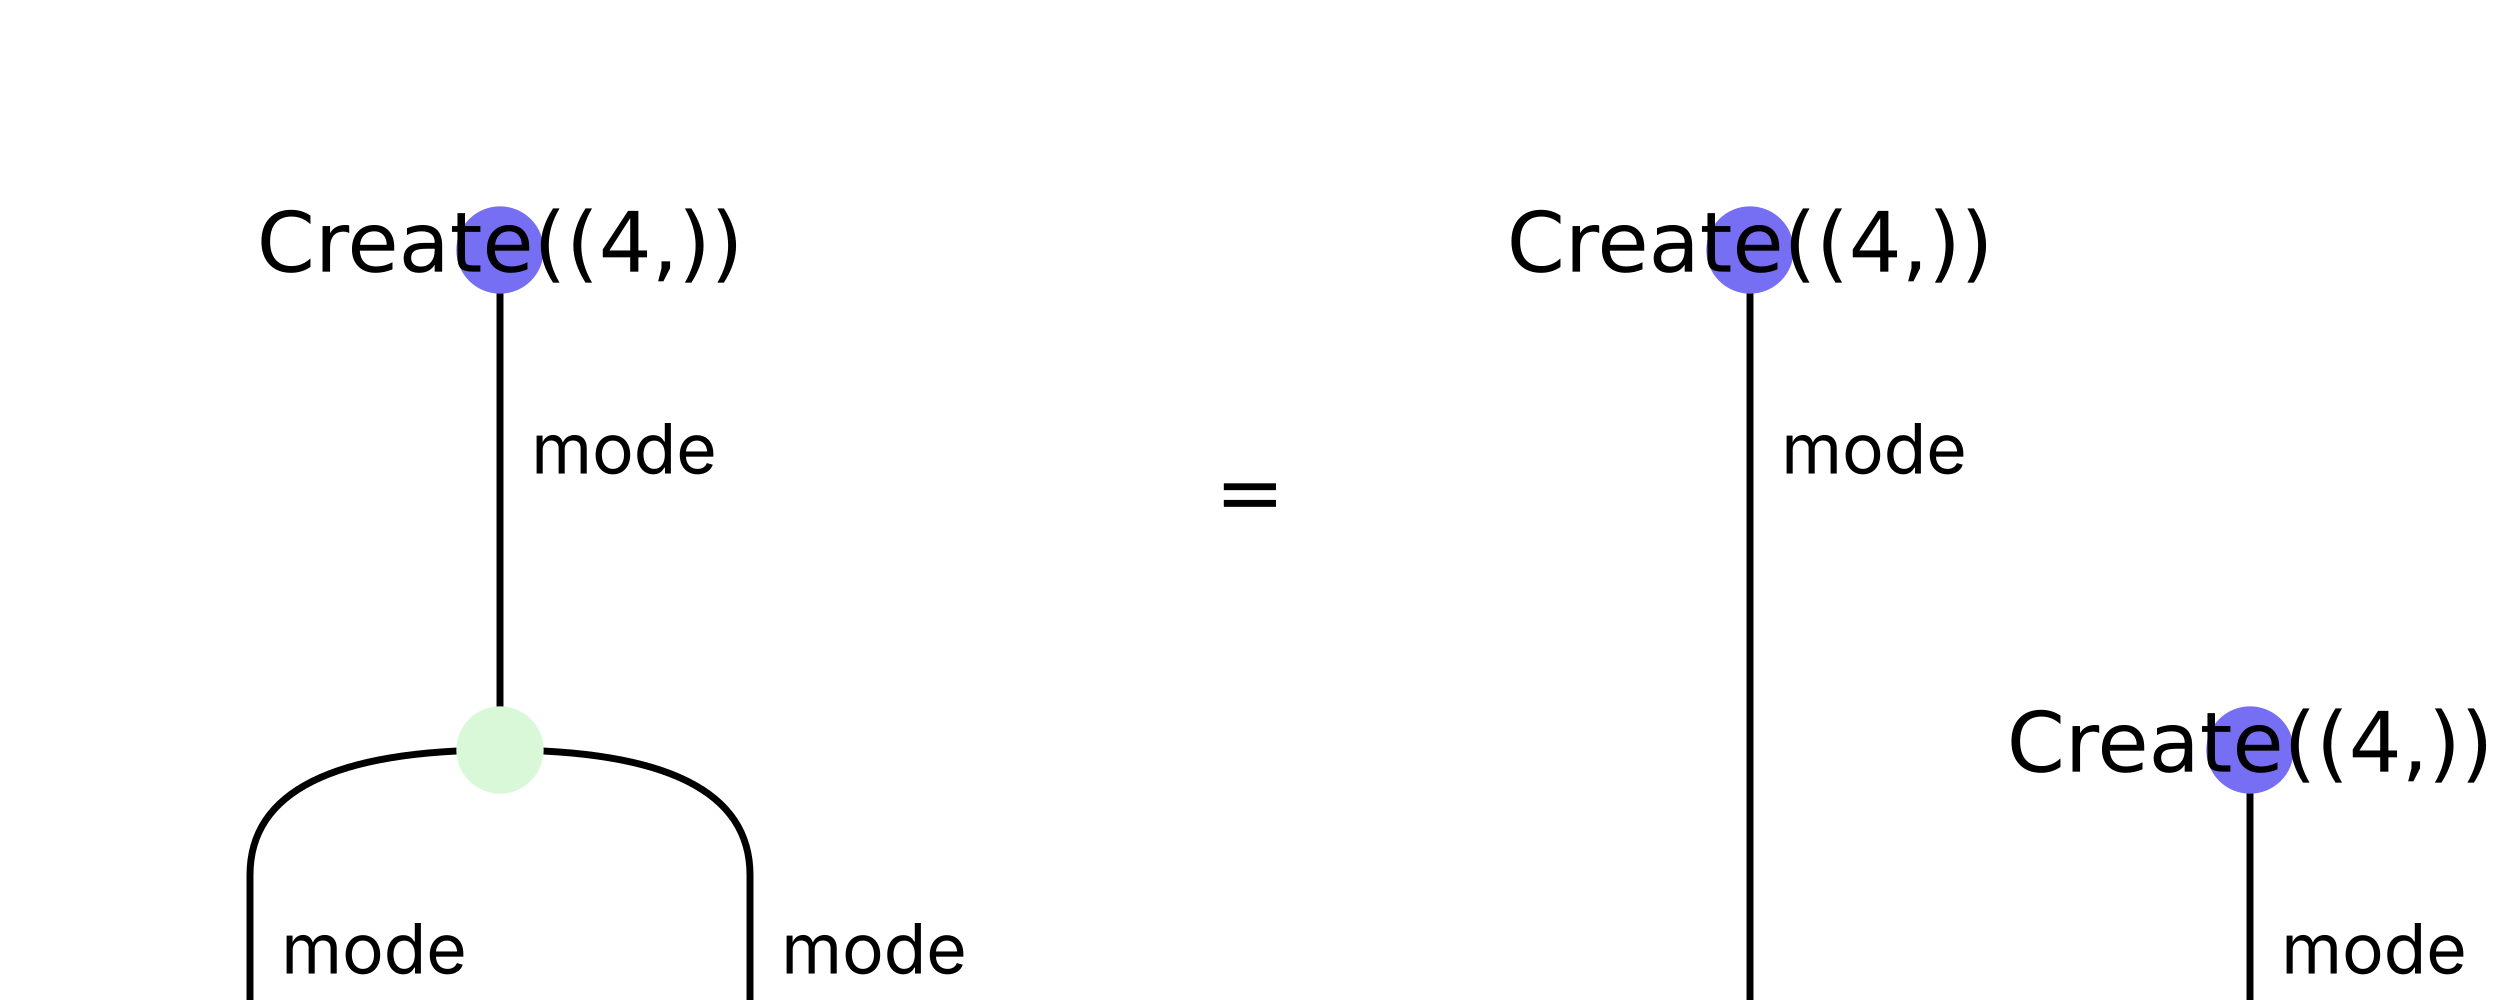
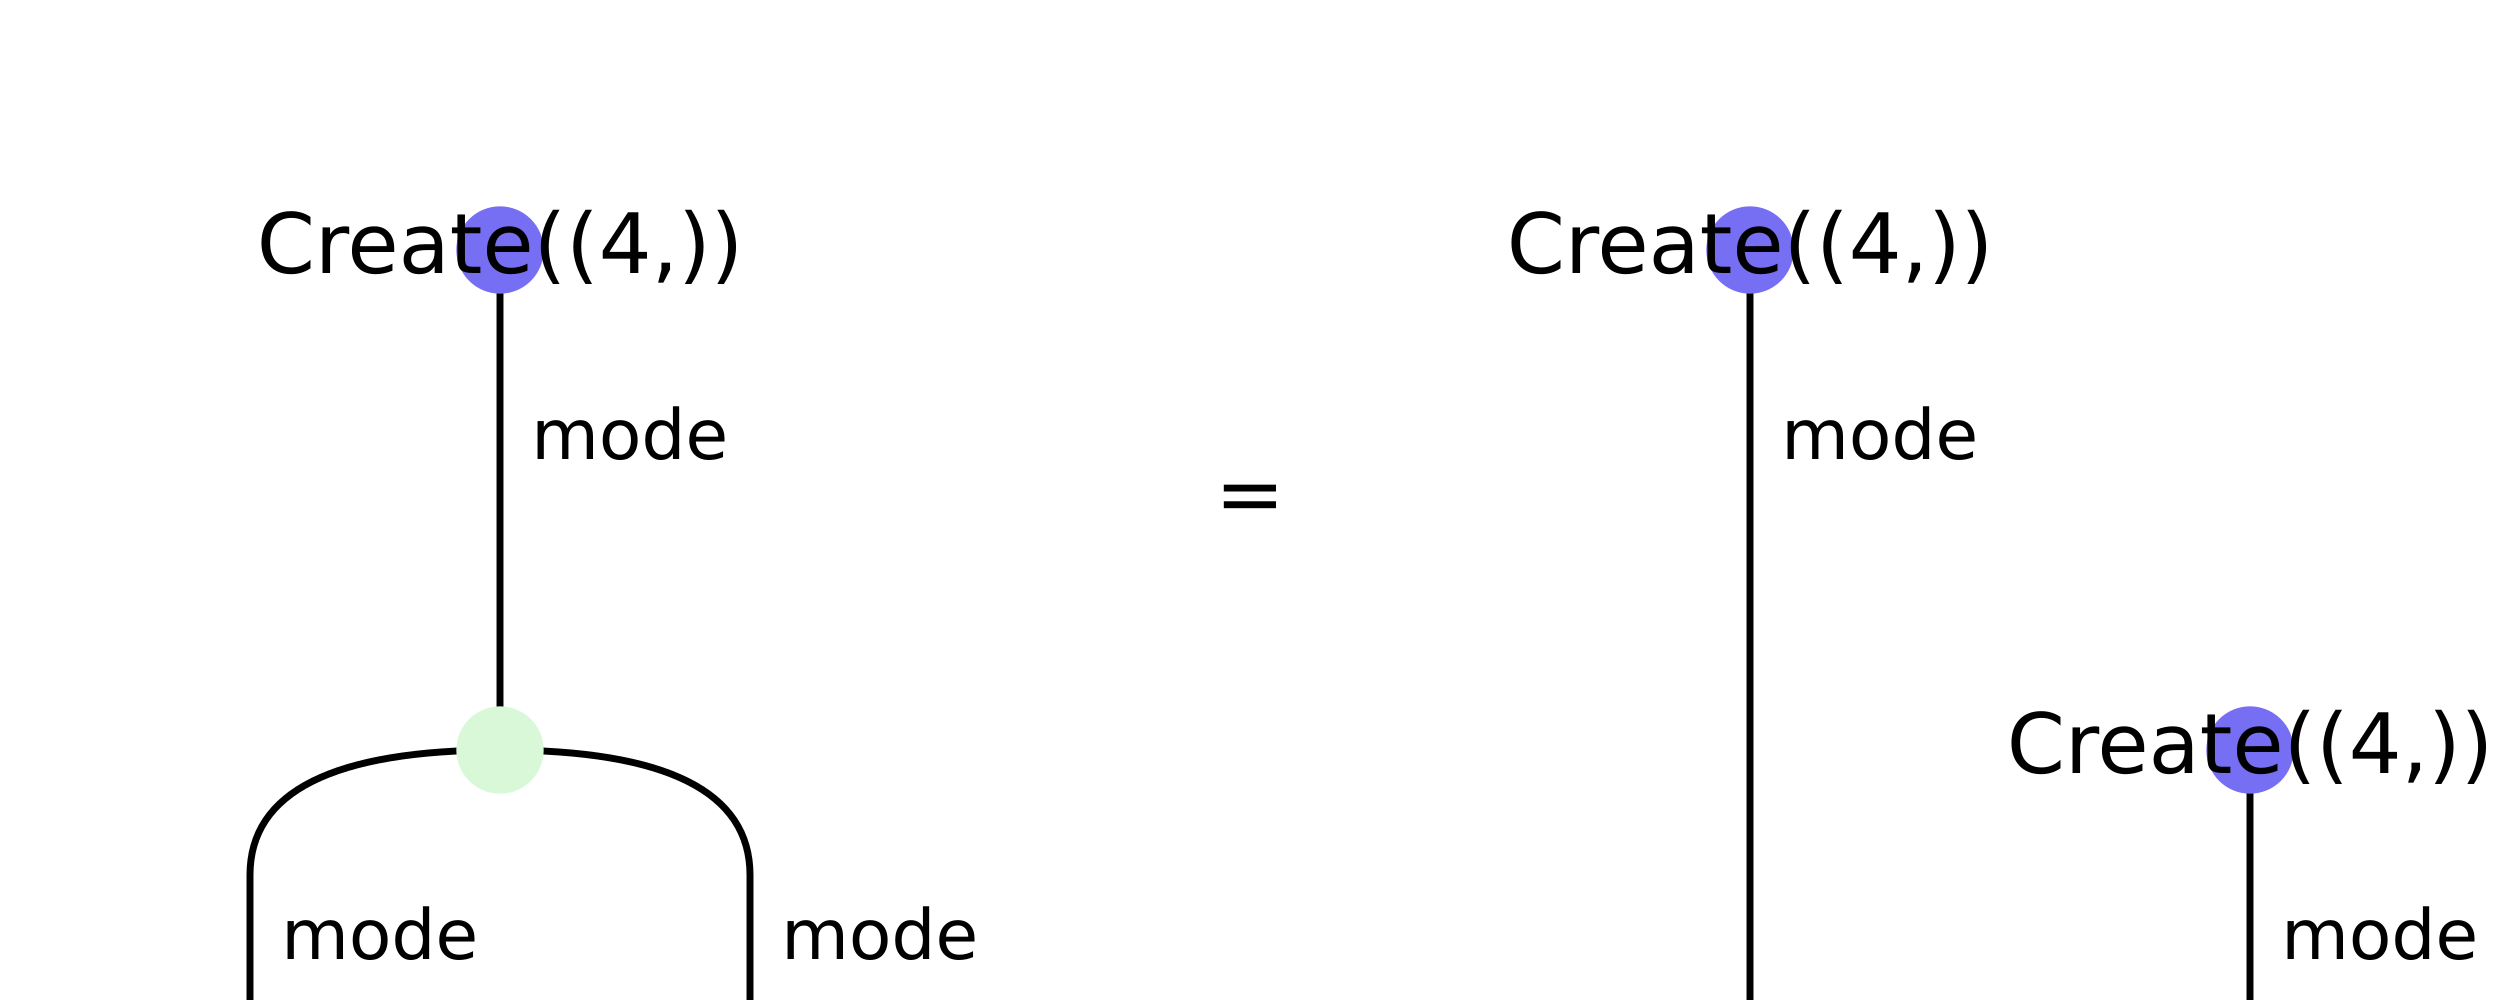
<svg xmlns="http://www.w3.org/2000/svg" xmlns:xlink="http://www.w3.org/1999/xlink" width="360pt" height="144pt" viewBox="0 0 360 144" version="1.1">
  <defs>
    <style type="text/css">*{stroke-linejoin: round; stroke-linecap: butt}</style>
  </defs>
  <g id="figure_1">
    <g id="patch_1">
      <path d="M 0 144  L 360 144  L 360 0  L 0 0  z " style="fill: #ffffff" />
    </g>
    <g id="axes_1">
      <g id="patch_2">
-         <path d="M 0 144  L 360 144  L 360 0  L 0 0  z " clip-path="url(#p857d0389cb)" style="fill: #ffffff; stroke: #ffffff; stroke-linejoin: miter" />
+         <path d="M 0 144  L 360 144  L 360 0  L 0 0  z " clip-path="url(#pc1a88535e1)" style="fill: #ffffff; stroke: #ffffff; stroke-linejoin: miter" />
      </g>
      <g id="patch_3">
-         <path d="M 0 144  Q 0 0 0 0  L 360 0  L 360 144  z " clip-path="url(#p857d0389cb)" style="fill: #ffffff" />
+         <path d="M 72 36  Q 72 36 72 54  " clip-path="url(#pc1a88535e1)" style="fill: none; stroke: #000000; stroke-linejoin: miter" />
      </g>
      <g id="patch_4">
-         <path d="M 36 126  Q 36 144 36 144  L 360 144  L 360 126  z " clip-path="url(#p857d0389cb)" style="fill: #ffffff" />
+         <path d="M 72 54  Q 72 90 72 90  " clip-path="url(#pc1a88535e1)" style="fill: none; stroke: #000000; stroke-linejoin: miter" />
      </g>
      <g id="patch_5">
-         <path d="M 72 108  Q 36 108 36 126  L 360 126  L 360 108  z " clip-path="url(#p857d0389cb)" style="fill: #ffffff" />
+         <path d="M 72 108  Q 36 108 36 126  " clip-path="url(#pc1a88535e1)" style="fill: none; stroke: #000000; stroke-linejoin: miter" />
      </g>
      <g id="patch_6">
-         <path d="M 72 36  Q 72 36 72 54  L 360 54  L 360 36  z " clip-path="url(#p857d0389cb)" style="fill: #ffffff" />
+         <path d="M 72 108  Q 108 108 108 126  " clip-path="url(#pc1a88535e1)" style="fill: none; stroke: #000000; stroke-linejoin: miter" />
      </g>
      <g id="patch_7">
-         <path d="M 72 54  Q 72 90 72 90  L 360 90  L 360 54  z " clip-path="url(#p857d0389cb)" style="fill: #ffffff" />
+         <path d="M 72 90  Q 72 108 72 108  " clip-path="url(#pc1a88535e1)" style="fill: none; stroke: #000000; stroke-linejoin: miter" />
      </g>
      <g id="patch_8">
-         <path d="M 72 90  Q 72 108 72 108  L 360 108  L 360 90  z " clip-path="url(#p857d0389cb)" style="fill: #ffffff" />
+         <path d="M 36 126  Q 36 144 36 144  " clip-path="url(#pc1a88535e1)" style="fill: none; stroke: #000000; stroke-linejoin: miter" />
      </g>
      <g id="patch_9">
-         <path d="M 72 108  Q 108 108 108 126  L 360 126  L 360 108  z " clip-path="url(#p857d0389cb)" style="fill: #ffffff" />
+         <path d="M 108 126  Q 108 144 108 144  " clip-path="url(#pc1a88535e1)" style="fill: none; stroke: #000000; stroke-linejoin: miter" />
      </g>
      <g id="patch_10">
-         <path d="M 108 126  Q 108 144 108 144  L 360 144  L 360 126  z " clip-path="url(#p857d0389cb)" style="fill: #ffffff" />
+         <path d="M 252 36  Q 252 36 252 54  " clip-path="url(#pc1a88535e1)" style="fill: none; stroke: #000000; stroke-linejoin: miter" />
      </g>
      <g id="patch_11">
-         <path d="M 252 36  Q 252 36 252 54  L 360 54  L 360 36  z " clip-path="url(#p857d0389cb)" style="fill: #ffffff" />
+         <path d="M 252 54  Q 252 144 252 144  " clip-path="url(#pc1a88535e1)" style="fill: none; stroke: #000000; stroke-linejoin: miter" />
      </g>
      <g id="patch_12">
-         <path d="M 252 54  Q 252 144 252 144  L 360 144  L 360 54  z " clip-path="url(#p857d0389cb)" style="fill: #ffffff" />
+         <path d="M 324 108  Q 324 108 324 126  " clip-path="url(#pc1a88535e1)" style="fill: none; stroke: #000000; stroke-linejoin: miter" />
      </g>
      <g id="patch_13">
-         <path d="M 324 108  Q 324 108 324 126  L 360 126  L 360 108  z " clip-path="url(#p857d0389cb)" style="fill: #ffffff" />
-       </g>
-       <g id="patch_14">
-         <path d="M 324 126  Q 324 144 324 144  L 360 144  L 360 126  z " clip-path="url(#p857d0389cb)" style="fill: #ffffff" />
-       </g>
-       <g id="patch_15">
-         <path d="M 72 36  Q 72 36 72 54  " clip-path="url(#p857d0389cb)" style="fill: none; stroke: #000000; stroke-linejoin: miter" />
-       </g>
-       <g id="patch_16">
-         <path d="M 72 54  Q 72 90 72 90  " clip-path="url(#p857d0389cb)" style="fill: none; stroke: #000000; stroke-linejoin: miter" />
-       </g>
-       <g id="patch_17">
-         <path d="M 72 108  Q 36 108 36 126  " clip-path="url(#p857d0389cb)" style="fill: none; stroke: #000000; stroke-linejoin: miter" />
-       </g>
-       <g id="patch_18">
-         <path d="M 72 108  Q 108 108 108 126  " clip-path="url(#p857d0389cb)" style="fill: none; stroke: #000000; stroke-linejoin: miter" />
-       </g>
-       <g id="patch_19">
-         <path d="M 72 90  Q 72 108 72 108  " clip-path="url(#p857d0389cb)" style="fill: none; stroke: #000000; stroke-linejoin: miter" />
-       </g>
-       <g id="patch_20">
-         <path d="M 36 126  Q 36 144 36 144  " clip-path="url(#p857d0389cb)" style="fill: none; stroke: #000000; stroke-linejoin: miter" />
-       </g>
-       <g id="patch_21">
-         <path d="M 108 126  Q 108 144 108 144  " clip-path="url(#p857d0389cb)" style="fill: none; stroke: #000000; stroke-linejoin: miter" />
-       </g>
-       <g id="patch_22">
-         <path d="M 252 36  Q 252 36 252 54  " clip-path="url(#p857d0389cb)" style="fill: none; stroke: #000000; stroke-linejoin: miter" />
-       </g>
-       <g id="patch_23">
-         <path d="M 252 54  Q 252 144 252 144  " clip-path="url(#p857d0389cb)" style="fill: none; stroke: #000000; stroke-linejoin: miter" />
-       </g>
-       <g id="patch_24">
-         <path d="M 324 108  Q 324 108 324 126  " clip-path="url(#p857d0389cb)" style="fill: none; stroke: #000000; stroke-linejoin: miter" />
-       </g>
-       <g id="patch_25">
-         <path d="M 324 126  Q 324 144 324 144  " clip-path="url(#p857d0389cb)" style="fill: none; stroke: #000000; stroke-linejoin: miter" />
+         <path d="M 324 126  Q 324 144 324 144  " clip-path="url(#pc1a88535e1)" style="fill: none; stroke: #000000; stroke-linejoin: miter" />
      </g>
      <g id="PathCollection_1">
        <defs>
-           <path id="C0_0_93796da981" d="M 0 5.79  C 1.536 5.79 3.008 5.18 4.094 4.094  C 5.18 3.008 5.79 1.536 5.79 -0  C 5.79 -1.536 5.18 -3.008 4.094 -4.094  C 3.008 -5.18 1.536 -5.79 0 -5.79  C -1.536 -5.79 -3.008 -5.18 -4.094 -4.094  C -5.18 -3.008 -5.79 -1.536 -5.79 0  C -5.79 1.536 -5.18 3.008 -4.094 4.094  C -3.008 5.18 -1.536 5.79 0 5.79  z " />
+           <path id="C0_0_c84d126801" d="M 0 5.79  C 1.536 5.79 3.008 5.18 4.094 4.094  C 5.18 3.008 5.79 1.536 5.79 -0  C 5.79 -1.536 5.18 -3.008 4.094 -4.094  C 3.008 -5.18 1.536 -5.79 0 -5.79  C -1.536 -5.79 -3.008 -5.18 -4.094 -4.094  C -5.18 -3.008 -5.79 -1.536 -5.79 0  C -5.79 1.536 -5.18 3.008 -4.094 4.094  C -3.008 5.18 -1.536 5.79 0 5.79  z " />
        </defs>
-         <g clip-path="url(#p857d0389cb)">
-           <use xlink:href="#C0_0_93796da981" x="72" y="36" style="fill: #776ff3; stroke: #776ff3" />
+         <g clip-path="url(#pc1a88535e1)">
+           <use xlink:href="#C0_0_c84d126801" x="72" y="36" style="fill: #776ff3; stroke: #776ff3" />
        </g>
-         <g clip-path="url(#p857d0389cb)">
-           <use xlink:href="#C0_0_93796da981" x="72" y="108" style="fill: #d8f8d8; stroke: #d8f8d8" />
+         <g clip-path="url(#pc1a88535e1)">
+           <use xlink:href="#C0_0_c84d126801" x="252" y="36" style="fill: #776ff3; stroke: #776ff3" />
        </g>
-         <g clip-path="url(#p857d0389cb)">
-           <use xlink:href="#C0_0_93796da981" x="180" y="72" style="fill: #ffffff; stroke: #ffffff" />
+         <g clip-path="url(#pc1a88535e1)">
+           <use xlink:href="#C0_0_c84d126801" x="180" y="72" style="fill: #ffffff; stroke: #ffffff" />
        </g>
-         <g clip-path="url(#p857d0389cb)">
-           <use xlink:href="#C0_0_93796da981" x="252" y="36" style="fill: #776ff3; stroke: #776ff3" />
+         <g clip-path="url(#pc1a88535e1)">
+           <use xlink:href="#C0_0_c84d126801" x="72" y="108" style="fill: #d8f8d8; stroke: #d8f8d8" />
        </g>
-         <g clip-path="url(#p857d0389cb)">
-           <use xlink:href="#C0_0_93796da981" x="324" y="108" style="fill: #776ff3; stroke: #776ff3" />
+         <g clip-path="url(#pc1a88535e1)">
+           <use xlink:href="#C0_0_c84d126801" x="324" y="108" style="fill: #776ff3; stroke: #776ff3" />
        </g>
      </g>
      <g id="text_1">
-         <g transform="translate(76.5 68.1875) scale(0.1 -0.1)">
+         <g transform="translate(76.5 66.09844) scale(0.1 -0.1)">
          <defs>
-             <path id="Inter-Regular-300" d="M 494 0  L 1056 0  L 1056 2200  C 1056 2756 1428 3044 1838 3044  C 2231 3044 2522 2784 2522 2397  L 2522 0  L 3084 0  L 3084 2281  C 3084 2722 3372 3044 3844 3044  C 4219 3044 4547 2844 4547 2341  L 4547 0  L 5113 0  L 5113 2356  C 5113 3166 4619 3556 4013 3556  C 3506 3556 3078 3284 2913 2844  C 2788 3275 2481 3556 2022 3556  C 1609 3556 1216 3325 1044 2853  L 1041 3494  L 494 3494  L 494 0  z " transform="scale(0.015625)" />
-             <path id="Inter-Regular-318" d="M 1916 -75  C 2869 -75 3513 647 3513 1725  C 3513 2819 2869 3538 1916 3538  C 966 3538 325 2819 325 1725  C 325 647 966 -75 1916 -75  z M 1916 428  C 1219 428 897 1038 897 1725  C 897 2422 1219 3034 1916 3034  C 2622 3034 2944 2419 2944 1725  C 2944 1038 2622 428 1916 428  z " transform="scale(0.015625)" />
-             <path id="Inter-Regular-256" d="M 1803 -75  C 2469 -75 2703 347 2819 541  L 2881 541  L 2881 0  L 3425 0  L 3425 4656  L 2863 4656  L 2863 2934  L 2819 2934  C 2703 3119 2488 3538 1806 3538  C 934 3538 325 2844 325 1738  C 325 625 931 -75 1803 -75  z M 1888 428  C 1234 428 897 1009 897 1744  C 897 2469 1225 3034 1888 3034  C 2531 3034 2869 2516 2869 1744  C 2869 966 2522 428 1888 428  z " transform="scale(0.015625)" />
-             <path id="Inter-Regular-267" d="M 1963 -75  C 2678 -75 3200 284 3363 813  L 2819 963  C 2688 606 2378 425 1966 425  C 1347 425 922 825 894 1556  L 3419 1556  L 3419 1791  C 3419 3081 2638 3538 1897 3538  C 944 3538 325 2791 325 1719  C 325 644 950 -75 1963 -75  z M 897 2031  C 931 2566 1297 3038 1897 3038  C 2472 3038 2794 2625 2847 2031  L 897 2031  z " transform="scale(0.015625)" />
+             <path id="DejaVuSans-6d" d="M 3328 2828  Q 3544 3216 3844 3400  Q 4144 3584 4550 3584  Q 5097 3584 5394 3201  Q 5691 2819 5691 2113  L 5691 0  L 5113 0  L 5113 2094  Q 5113 2597 4934 2840  Q 4756 3084 4391 3084  Q 3944 3084 3684 2787  Q 3425 2491 3425 1978  L 3425 0  L 2847 0  L 2847 2094  Q 2847 2600 2669 2842  Q 2491 3084 2119 3084  Q 1678 3084 1418 2786  Q 1159 2488 1159 1978  L 1159 0  L 581 0  L 581 3500  L 1159 3500  L 1159 2956  Q 1356 3278 1631 3431  Q 1906 3584 2284 3584  Q 2666 3584 2933 3390  Q 3200 3197 3328 2828  z " transform="scale(0.015625)" />
+             <path id="DejaVuSans-6f" d="M 1959 3097  Q 1497 3097 1228 2736  Q 959 2375 959 1747  Q 959 1119 1226 758  Q 1494 397 1959 397  Q 2419 397 2687 759  Q 2956 1122 2956 1747  Q 2956 2369 2687 2733  Q 2419 3097 1959 3097  z M 1959 3584  Q 2709 3584 3137 3096  Q 3566 2609 3566 1747  Q 3566 888 3137 398  Q 2709 -91 1959 -91  Q 1206 -91 779 398  Q 353 888 353 1747  Q 353 2609 779 3096  Q 1206 3584 1959 3584  z " transform="scale(0.015625)" />
+             <path id="DejaVuSans-64" d="M 2906 2969  L 2906 4863  L 3481 4863  L 3481 0  L 2906 0  L 2906 525  Q 2725 213 2448 61  Q 2172 -91 1784 -91  Q 1150 -91 751 415  Q 353 922 353 1747  Q 353 2572 751 3078  Q 1150 3584 1784 3584  Q 2172 3584 2448 3432  Q 2725 3281 2906 2969  z M 947 1747  Q 947 1113 1208 752  Q 1469 391 1925 391  Q 2381 391 2643 752  Q 2906 1113 2906 1747  Q 2906 2381 2643 2742  Q 2381 3103 1925 3103  Q 1469 3103 1208 2742  Q 947 2381 947 1747  z " transform="scale(0.015625)" />
+             <path id="DejaVuSans-65" d="M 3597 1894  L 3597 1613  L 953 1613  Q 991 1019 1311 708  Q 1631 397 2203 397  Q 2534 397 2845 478  Q 3156 559 3463 722  L 3463 178  Q 3153 47 2828 -22  Q 2503 -91 2169 -91  Q 1331 -91 842 396  Q 353 884 353 1716  Q 353 2575 817 3079  Q 1281 3584 2069 3584  Q 2775 3584 3186 3129  Q 3597 2675 3597 1894  z M 3022 2063  Q 3016 2534 2758 2815  Q 2500 3097 2075 3097  Q 1594 3097 1305 2825  Q 1016 2553 972 2059  L 3022 2063  z " transform="scale(0.015625)" />
          </defs>
-           <use xlink:href="#Inter-Regular-300" />
-           <use xlink:href="#Inter-Regular-318" transform="translate(87.59375 0)" />
-           <use xlink:href="#Inter-Regular-256" transform="translate(147.5625 0)" />
-           <use xlink:href="#Inter-Regular-267" transform="translate(208.7969 0)" />
+           <use xlink:href="#DejaVuSans-6d" />
+           <use xlink:href="#DejaVuSans-6f" transform="translate(97.41211 0)" />
+           <use xlink:href="#DejaVuSans-64" transform="translate(158.5938 0)" />
+           <use xlink:href="#DejaVuSans-65" transform="translate(222.0703 0)" />
        </g>
      </g>
      <g id="text_2">
-         <g transform="translate(40.5 140.1875) scale(0.1 -0.1)">
-           <use xlink:href="#Inter-Regular-300" />
-           <use xlink:href="#Inter-Regular-318" transform="translate(87.59375 0)" />
-           <use xlink:href="#Inter-Regular-256" transform="translate(147.5625 0)" />
-           <use xlink:href="#Inter-Regular-267" transform="translate(208.7969 0)" />
+         <g transform="translate(40.5 138.0984) scale(0.1 -0.1)">
+           <use xlink:href="#DejaVuSans-6d" />
+           <use xlink:href="#DejaVuSans-6f" transform="translate(97.41211 0)" />
+           <use xlink:href="#DejaVuSans-64" transform="translate(158.5938 0)" />
+           <use xlink:href="#DejaVuSans-65" transform="translate(222.0703 0)" />
        </g>
      </g>
      <g id="text_3">
-         <g transform="translate(112.5 140.1875) scale(0.1 -0.1)">
-           <use xlink:href="#Inter-Regular-300" />
-           <use xlink:href="#Inter-Regular-318" transform="translate(87.59375 0)" />
-           <use xlink:href="#Inter-Regular-256" transform="translate(147.5625 0)" />
-           <use xlink:href="#Inter-Regular-267" transform="translate(208.7969 0)" />
+         <g transform="translate(112.5 138.0984) scale(0.1 -0.1)">
+           <use xlink:href="#DejaVuSans-6d" />
+           <use xlink:href="#DejaVuSans-6f" transform="translate(97.41211 0)" />
+           <use xlink:href="#DejaVuSans-64" transform="translate(158.5938 0)" />
+           <use xlink:href="#DejaVuSans-65" transform="translate(222.0703 0)" />
        </g>
      </g>
      <g id="text_4">
-         <g transform="translate(256.5 68.1875) scale(0.1 -0.1)">
-           <use xlink:href="#Inter-Regular-300" />
-           <use xlink:href="#Inter-Regular-318" transform="translate(87.59375 0)" />
-           <use xlink:href="#Inter-Regular-256" transform="translate(147.5625 0)" />
-           <use xlink:href="#Inter-Regular-267" transform="translate(208.7969 0)" />
+         <g transform="translate(256.5 66.09844) scale(0.1 -0.1)">
+           <use xlink:href="#DejaVuSans-6d" />
+           <use xlink:href="#DejaVuSans-6f" transform="translate(97.41211 0)" />
+           <use xlink:href="#DejaVuSans-64" transform="translate(158.5938 0)" />
+           <use xlink:href="#DejaVuSans-65" transform="translate(222.0703 0)" />
        </g>
      </g>
      <g id="text_5">
-         <g transform="translate(328.5 140.1875) scale(0.1 -0.1)">
-           <use xlink:href="#Inter-Regular-300" />
-           <use xlink:href="#Inter-Regular-318" transform="translate(87.59375 0)" />
-           <use xlink:href="#Inter-Regular-256" transform="translate(147.5625 0)" />
-           <use xlink:href="#Inter-Regular-267" transform="translate(208.7969 0)" />
+         <g transform="translate(328.5 138.0984) scale(0.1 -0.1)">
+           <use xlink:href="#DejaVuSans-6d" />
+           <use xlink:href="#DejaVuSans-6f" transform="translate(97.41211 0)" />
+           <use xlink:href="#DejaVuSans-64" transform="translate(158.5938 0)" />
+           <use xlink:href="#DejaVuSans-65" transform="translate(222.0703 0)" />
        </g>
      </g>
      <g id="text_6">
-         <g clip-path="url(#p857d0389cb)">
-           <g transform="translate(36.975 39.11719) scale(0.12 -0.12)">
+         <g clip-path="url(#pc1a88535e1)">
+           <g transform="translate(36.97781 39.31125) scale(0.12 -0.12)">
            <defs>
-               <path id="DejaVuSans-26" d="M 4122 4306  L 4122 3641  Q 3803 3938 3442 4084  Q 3081 4231 2675 4231  Q 1875 4231 1450 3742  Q 1025 3253 1025 2328  Q 1025 1406 1450 917  Q 1875 428 2675 428  Q 3081 428 3442 575  Q 3803 722 4122 1019  L 4122 359  Q 3791 134 3420 21  Q 3050 -91 2638 -91  Q 1578 -91 968 557  Q 359 1206 359 2328  Q 359 3453 968 4101  Q 1578 4750 2638 4750  Q 3056 4750 3426 4639  Q 3797 4528 4122 4306  z " transform="scale(0.015625)" />
-               <path id="DejaVuSans-55" d="M 2631 2963  Q 2534 3019 2420 3045  Q 2306 3072 2169 3072  Q 1681 3072 1420 2755  Q 1159 2438 1159 1844  L 1159 0  L 581 0  L 581 3500  L 1159 3500  L 1159 2956  Q 1341 3275 1631 3429  Q 1922 3584 2338 3584  Q 2397 3584 2469 3576  Q 2541 3569 2628 3553  L 2631 2963  z " transform="scale(0.015625)" />
-               <path id="DejaVuSans-48" d="M 3597 1894  L 3597 1613  L 953 1613  Q 991 1019 1311 708  Q 1631 397 2203 397  Q 2534 397 2845 478  Q 3156 559 3463 722  L 3463 178  Q 3153 47 2828 -22  Q 2503 -91 2169 -91  Q 1331 -91 842 396  Q 353 884 353 1716  Q 353 2575 817 3079  Q 1281 3584 2069 3584  Q 2775 3584 3186 3129  Q 3597 2675 3597 1894  z M 3022 2063  Q 3016 2534 2758 2815  Q 2500 3097 2075 3097  Q 1594 3097 1305 2825  Q 1016 2553 972 2059  L 3022 2063  z " transform="scale(0.015625)" />
-               <path id="DejaVuSans-44" d="M 2194 1759  Q 1497 1759 1228 1600  Q 959 1441 959 1056  Q 959 750 1161 570  Q 1363 391 1709 391  Q 2188 391 2477 730  Q 2766 1069 2766 1631  L 2766 1759  L 2194 1759  z M 3341 1997  L 3341 0  L 2766 0  L 2766 531  Q 2569 213 2275 61  Q 1981 -91 1556 -91  Q 1019 -91 701 211  Q 384 513 384 1019  Q 384 1609 779 1909  Q 1175 2209 1959 2209  L 2766 2209  L 2766 2266  Q 2766 2663 2505 2880  Q 2244 3097 1772 3097  Q 1472 3097 1187 3025  Q 903 2953 641 2809  L 641 3341  Q 956 3463 1253 3523  Q 1550 3584 1831 3584  Q 2591 3584 2966 3190  Q 3341 2797 3341 1997  z " transform="scale(0.015625)" />
-               <path id="DejaVuSans-57" d="M 1172 4494  L 1172 3500  L 2356 3500  L 2356 3053  L 1172 3053  L 1172 1153  Q 1172 725 1289 603  Q 1406 481 1766 481  L 2356 481  L 2356 0  L 1766 0  Q 1100 0 847 248  Q 594 497 594 1153  L 594 3053  L 172 3053  L 172 3500  L 594 3500  L 594 4494  L 1172 4494  z " transform="scale(0.015625)" />
-               <path id="DejaVuSans-b" d="M 1984 4856  Q 1566 4138 1362 3434  Q 1159 2731 1159 2009  Q 1159 1288 1364 580  Q 1569 -128 1984 -844  L 1484 -844  Q 1016 -109 783 600  Q 550 1309 550 2009  Q 550 2706 781 3412  Q 1013 4119 1484 4856  L 1984 4856  z " transform="scale(0.015625)" />
-               <path id="DejaVuSans-17" d="M 2419 4116  L 825 1625  L 2419 1625  L 2419 4116  z M 2253 4666  L 3047 4666  L 3047 1625  L 3713 1625  L 3713 1100  L 3047 1100  L 3047 0  L 2419 0  L 2419 1100  L 313 1100  L 313 1709  L 2253 4666  z " transform="scale(0.015625)" />
-               <path id="DejaVuSans-f" d="M 750 794  L 1409 794  L 1409 256  L 897 -744  L 494 -744  L 750 256  L 750 794  z " transform="scale(0.015625)" />
-               <path id="DejaVuSans-c" d="M 513 4856  L 1013 4856  Q 1481 4119 1714 3412  Q 1947 2706 1947 2009  Q 1947 1309 1714 600  Q 1481 -109 1013 -844  L 513 -844  Q 928 -128 1133 580  Q 1338 1288 1338 2009  Q 1338 2731 1133 3434  Q 928 4138 513 4856  z " transform="scale(0.015625)" />
+               <path id="DejaVuSans-43" d="M 4122 4306  L 4122 3641  Q 3803 3938 3442 4084  Q 3081 4231 2675 4231  Q 1875 4231 1450 3742  Q 1025 3253 1025 2328  Q 1025 1406 1450 917  Q 1875 428 2675 428  Q 3081 428 3442 575  Q 3803 722 4122 1019  L 4122 359  Q 3791 134 3420 21  Q 3050 -91 2638 -91  Q 1578 -91 968 557  Q 359 1206 359 2328  Q 359 3453 968 4101  Q 1578 4750 2638 4750  Q 3056 4750 3426 4639  Q 3797 4528 4122 4306  z " transform="scale(0.015625)" />
+               <path id="DejaVuSans-72" d="M 2631 2963  Q 2534 3019 2420 3045  Q 2306 3072 2169 3072  Q 1681 3072 1420 2755  Q 1159 2438 1159 1844  L 1159 0  L 581 0  L 581 3500  L 1159 3500  L 1159 2956  Q 1341 3275 1631 3429  Q 1922 3584 2338 3584  Q 2397 3584 2469 3576  Q 2541 3569 2628 3553  L 2631 2963  z " transform="scale(0.015625)" />
+               <path id="DejaVuSans-61" d="M 2194 1759  Q 1497 1759 1228 1600  Q 959 1441 959 1056  Q 959 750 1161 570  Q 1363 391 1709 391  Q 2188 391 2477 730  Q 2766 1069 2766 1631  L 2766 1759  L 2194 1759  z M 3341 1997  L 3341 0  L 2766 0  L 2766 531  Q 2569 213 2275 61  Q 1981 -91 1556 -91  Q 1019 -91 701 211  Q 384 513 384 1019  Q 384 1609 779 1909  Q 1175 2209 1959 2209  L 2766 2209  L 2766 2266  Q 2766 2663 2505 2880  Q 2244 3097 1772 3097  Q 1472 3097 1187 3025  Q 903 2953 641 2809  L 641 3341  Q 956 3463 1253 3523  Q 1550 3584 1831 3584  Q 2591 3584 2966 3190  Q 3341 2797 3341 1997  z " transform="scale(0.015625)" />
+               <path id="DejaVuSans-74" d="M 1172 4494  L 1172 3500  L 2356 3500  L 2356 3053  L 1172 3053  L 1172 1153  Q 1172 725 1289 603  Q 1406 481 1766 481  L 2356 481  L 2356 0  L 1766 0  Q 1100 0 847 248  Q 594 497 594 1153  L 594 3053  L 172 3053  L 172 3500  L 594 3500  L 594 4494  L 1172 4494  z " transform="scale(0.015625)" />
+               <path id="DejaVuSans-28" d="M 1984 4856  Q 1566 4138 1362 3434  Q 1159 2731 1159 2009  Q 1159 1288 1364 580  Q 1569 -128 1984 -844  L 1484 -844  Q 1016 -109 783 600  Q 550 1309 550 2009  Q 550 2706 781 3412  Q 1013 4119 1484 4856  L 1984 4856  z " transform="scale(0.015625)" />
+               <path id="DejaVuSans-34" d="M 2419 4116  L 825 1625  L 2419 1625  L 2419 4116  z M 2253 4666  L 3047 4666  L 3047 1625  L 3713 1625  L 3713 1100  L 3047 1100  L 3047 0  L 2419 0  L 2419 1100  L 313 1100  L 313 1709  L 2253 4666  z " transform="scale(0.015625)" />
+               <path id="DejaVuSans-2c" d="M 750 794  L 1409 794  L 1409 256  L 897 -744  L 494 -744  L 750 256  L 750 794  z " transform="scale(0.015625)" />
+               <path id="DejaVuSans-29" d="M 513 4856  L 1013 4856  Q 1481 4119 1714 3412  Q 1947 2706 1947 2009  Q 1947 1309 1714 600  Q 1481 -109 1013 -844  L 513 -844  Q 928 -128 1133 580  Q 1338 1288 1338 2009  Q 1338 2731 1133 3434  Q 928 4138 513 4856  z " transform="scale(0.015625)" />
            </defs>
-             <use xlink:href="#DejaVuSans-26" />
-             <use xlink:href="#DejaVuSans-55" transform="translate(69.82812 0)" />
-             <use xlink:href="#DejaVuSans-48" transform="translate(108.7344 0)" />
-             <use xlink:href="#DejaVuSans-44" transform="translate(170.2656 0)" />
-             <use xlink:href="#DejaVuSans-57" transform="translate(231.5469 0)" />
-             <use xlink:href="#DejaVuSans-48" transform="translate(270.75 0)" />
-             <use xlink:href="#DejaVuSans-b" transform="translate(332.2812 0)" />
-             <use xlink:href="#DejaVuSans-b" transform="translate(371.2969 0)" />
-             <use xlink:href="#DejaVuSans-17" transform="translate(410.3125 0)" />
-             <use xlink:href="#DejaVuSans-f" transform="translate(473.9375 0)" />
-             <use xlink:href="#DejaVuSans-c" transform="translate(505.7188 0)" />
-             <use xlink:href="#DejaVuSans-c" transform="translate(544.7344 0)" />
+             <use xlink:href="#DejaVuSans-43" />
+             <use xlink:href="#DejaVuSans-72" transform="translate(69.82422 0)" />
+             <use xlink:href="#DejaVuSans-65" transform="translate(108.6875 0)" />
+             <use xlink:href="#DejaVuSans-61" transform="translate(170.2109 0)" />
+             <use xlink:href="#DejaVuSans-74" transform="translate(231.4902 0)" />
+             <use xlink:href="#DejaVuSans-65" transform="translate(270.6992 0)" />
+             <use xlink:href="#DejaVuSans-28" transform="translate(332.2227 0)" />
+             <use xlink:href="#DejaVuSans-28" transform="translate(371.2363 0)" />
+             <use xlink:href="#DejaVuSans-34" transform="translate(410.25 0)" />
+             <use xlink:href="#DejaVuSans-2c" transform="translate(473.873 0)" />
+             <use xlink:href="#DejaVuSans-29" transform="translate(505.6602 0)" />
+             <use xlink:href="#DejaVuSans-29" transform="translate(544.6738 0)" />
          </g>
        </g>
      </g>
      <g id="text_7">
-         <g clip-path="url(#p857d0389cb)">
-           <g transform="translate(172.62 75.11719) scale(0.12 -0.12)">
-             <defs>
-               <path id="DejaVuSans-20" d="M 678 2906  L 4684 2906  L 4684 2381  L 678 2381  L 678 2906  z M 678 1631  L 4684 1631  L 4684 1100  L 678 1100  L 678 1631  z " transform="scale(0.015625)" />
-             </defs>
-             <use xlink:href="#DejaVuSans-20" transform="translate(19.48242 0.59375)" />
+         <g clip-path="url(#pc1a88535e1)">
+           <g transform="translate(216.9778 39.31125) scale(0.12 -0.12)">
+             <use xlink:href="#DejaVuSans-43" />
+             <use xlink:href="#DejaVuSans-72" transform="translate(69.82422 0)" />
+             <use xlink:href="#DejaVuSans-65" transform="translate(108.6875 0)" />
+             <use xlink:href="#DejaVuSans-61" transform="translate(170.2109 0)" />
+             <use xlink:href="#DejaVuSans-74" transform="translate(231.4902 0)" />
+             <use xlink:href="#DejaVuSans-65" transform="translate(270.6992 0)" />
+             <use xlink:href="#DejaVuSans-28" transform="translate(332.2227 0)" />
+             <use xlink:href="#DejaVuSans-28" transform="translate(371.2363 0)" />
+             <use xlink:href="#DejaVuSans-34" transform="translate(410.25 0)" />
+             <use xlink:href="#DejaVuSans-2c" transform="translate(473.873 0)" />
+             <use xlink:href="#DejaVuSans-29" transform="translate(505.6602 0)" />
+             <use xlink:href="#DejaVuSans-29" transform="translate(544.6738 0)" />
          </g>
        </g>
      </g>
      <g id="text_8">
-         <g clip-path="url(#p857d0389cb)">
-           <g transform="translate(216.975 39.11719) scale(0.12 -0.12)">
-             <use xlink:href="#DejaVuSans-26" />
-             <use xlink:href="#DejaVuSans-55" transform="translate(69.82812 0)" />
-             <use xlink:href="#DejaVuSans-48" transform="translate(108.7344 0)" />
-             <use xlink:href="#DejaVuSans-44" transform="translate(170.2656 0)" />
-             <use xlink:href="#DejaVuSans-57" transform="translate(231.5469 0)" />
-             <use xlink:href="#DejaVuSans-48" transform="translate(270.75 0)" />
-             <use xlink:href="#DejaVuSans-b" transform="translate(332.2812 0)" />
-             <use xlink:href="#DejaVuSans-b" transform="translate(371.2969 0)" />
-             <use xlink:href="#DejaVuSans-17" transform="translate(410.3125 0)" />
-             <use xlink:href="#DejaVuSans-f" transform="translate(473.9375 0)" />
-             <use xlink:href="#DejaVuSans-c" transform="translate(505.7188 0)" />
-             <use xlink:href="#DejaVuSans-c" transform="translate(544.7344 0)" />
+         <g clip-path="url(#pc1a88535e1)">
+           <g transform="translate(172.62 75.31125) scale(0.12 -0.12)">
+             <defs>
+               <path id="DejaVuSans-3d" d="M 678 2906  L 4684 2906  L 4684 2381  L 678 2381  L 678 2906  z M 678 1631  L 4684 1631  L 4684 1100  L 678 1100  L 678 1631  z " transform="scale(0.015625)" />
+             </defs>
+             <use xlink:href="#DejaVuSans-3d" transform="translate(19.48242 0.59375)" />
          </g>
        </g>
      </g>
      <g id="text_9">
-         <g clip-path="url(#p857d0389cb)">
-           <g transform="translate(288.975 111.1172) scale(0.12 -0.12)">
-             <use xlink:href="#DejaVuSans-26" />
-             <use xlink:href="#DejaVuSans-55" transform="translate(69.82812 0)" />
-             <use xlink:href="#DejaVuSans-48" transform="translate(108.7344 0)" />
-             <use xlink:href="#DejaVuSans-44" transform="translate(170.2656 0)" />
-             <use xlink:href="#DejaVuSans-57" transform="translate(231.5469 0)" />
-             <use xlink:href="#DejaVuSans-48" transform="translate(270.75 0)" />
-             <use xlink:href="#DejaVuSans-b" transform="translate(332.2812 0)" />
-             <use xlink:href="#DejaVuSans-b" transform="translate(371.2969 0)" />
-             <use xlink:href="#DejaVuSans-17" transform="translate(410.3125 0)" />
-             <use xlink:href="#DejaVuSans-f" transform="translate(473.9375 0)" />
-             <use xlink:href="#DejaVuSans-c" transform="translate(505.7188 0)" />
-             <use xlink:href="#DejaVuSans-c" transform="translate(544.7344 0)" />
+         <g clip-path="url(#pc1a88535e1)">
+           <g transform="translate(288.9778 111.3113) scale(0.12 -0.12)">
+             <use xlink:href="#DejaVuSans-43" />
+             <use xlink:href="#DejaVuSans-72" transform="translate(69.82422 0)" />
+             <use xlink:href="#DejaVuSans-65" transform="translate(108.6875 0)" />
+             <use xlink:href="#DejaVuSans-61" transform="translate(170.2109 0)" />
+             <use xlink:href="#DejaVuSans-74" transform="translate(231.4902 0)" />
+             <use xlink:href="#DejaVuSans-65" transform="translate(270.6992 0)" />
+             <use xlink:href="#DejaVuSans-28" transform="translate(332.2227 0)" />
+             <use xlink:href="#DejaVuSans-28" transform="translate(371.2363 0)" />
+             <use xlink:href="#DejaVuSans-34" transform="translate(410.25 0)" />
+             <use xlink:href="#DejaVuSans-2c" transform="translate(473.873 0)" />
+             <use xlink:href="#DejaVuSans-29" transform="translate(505.6602 0)" />
+             <use xlink:href="#DejaVuSans-29" transform="translate(544.6738 0)" />
          </g>
        </g>
      </g>
    </g>
  </g>
  <defs>
-     <clipPath id="p857d0389cb">
+     <clipPath id="pc1a88535e1">
      <rect x="0" y="0" width="360" height="144" />
    </clipPath>
  </defs>
</svg>
